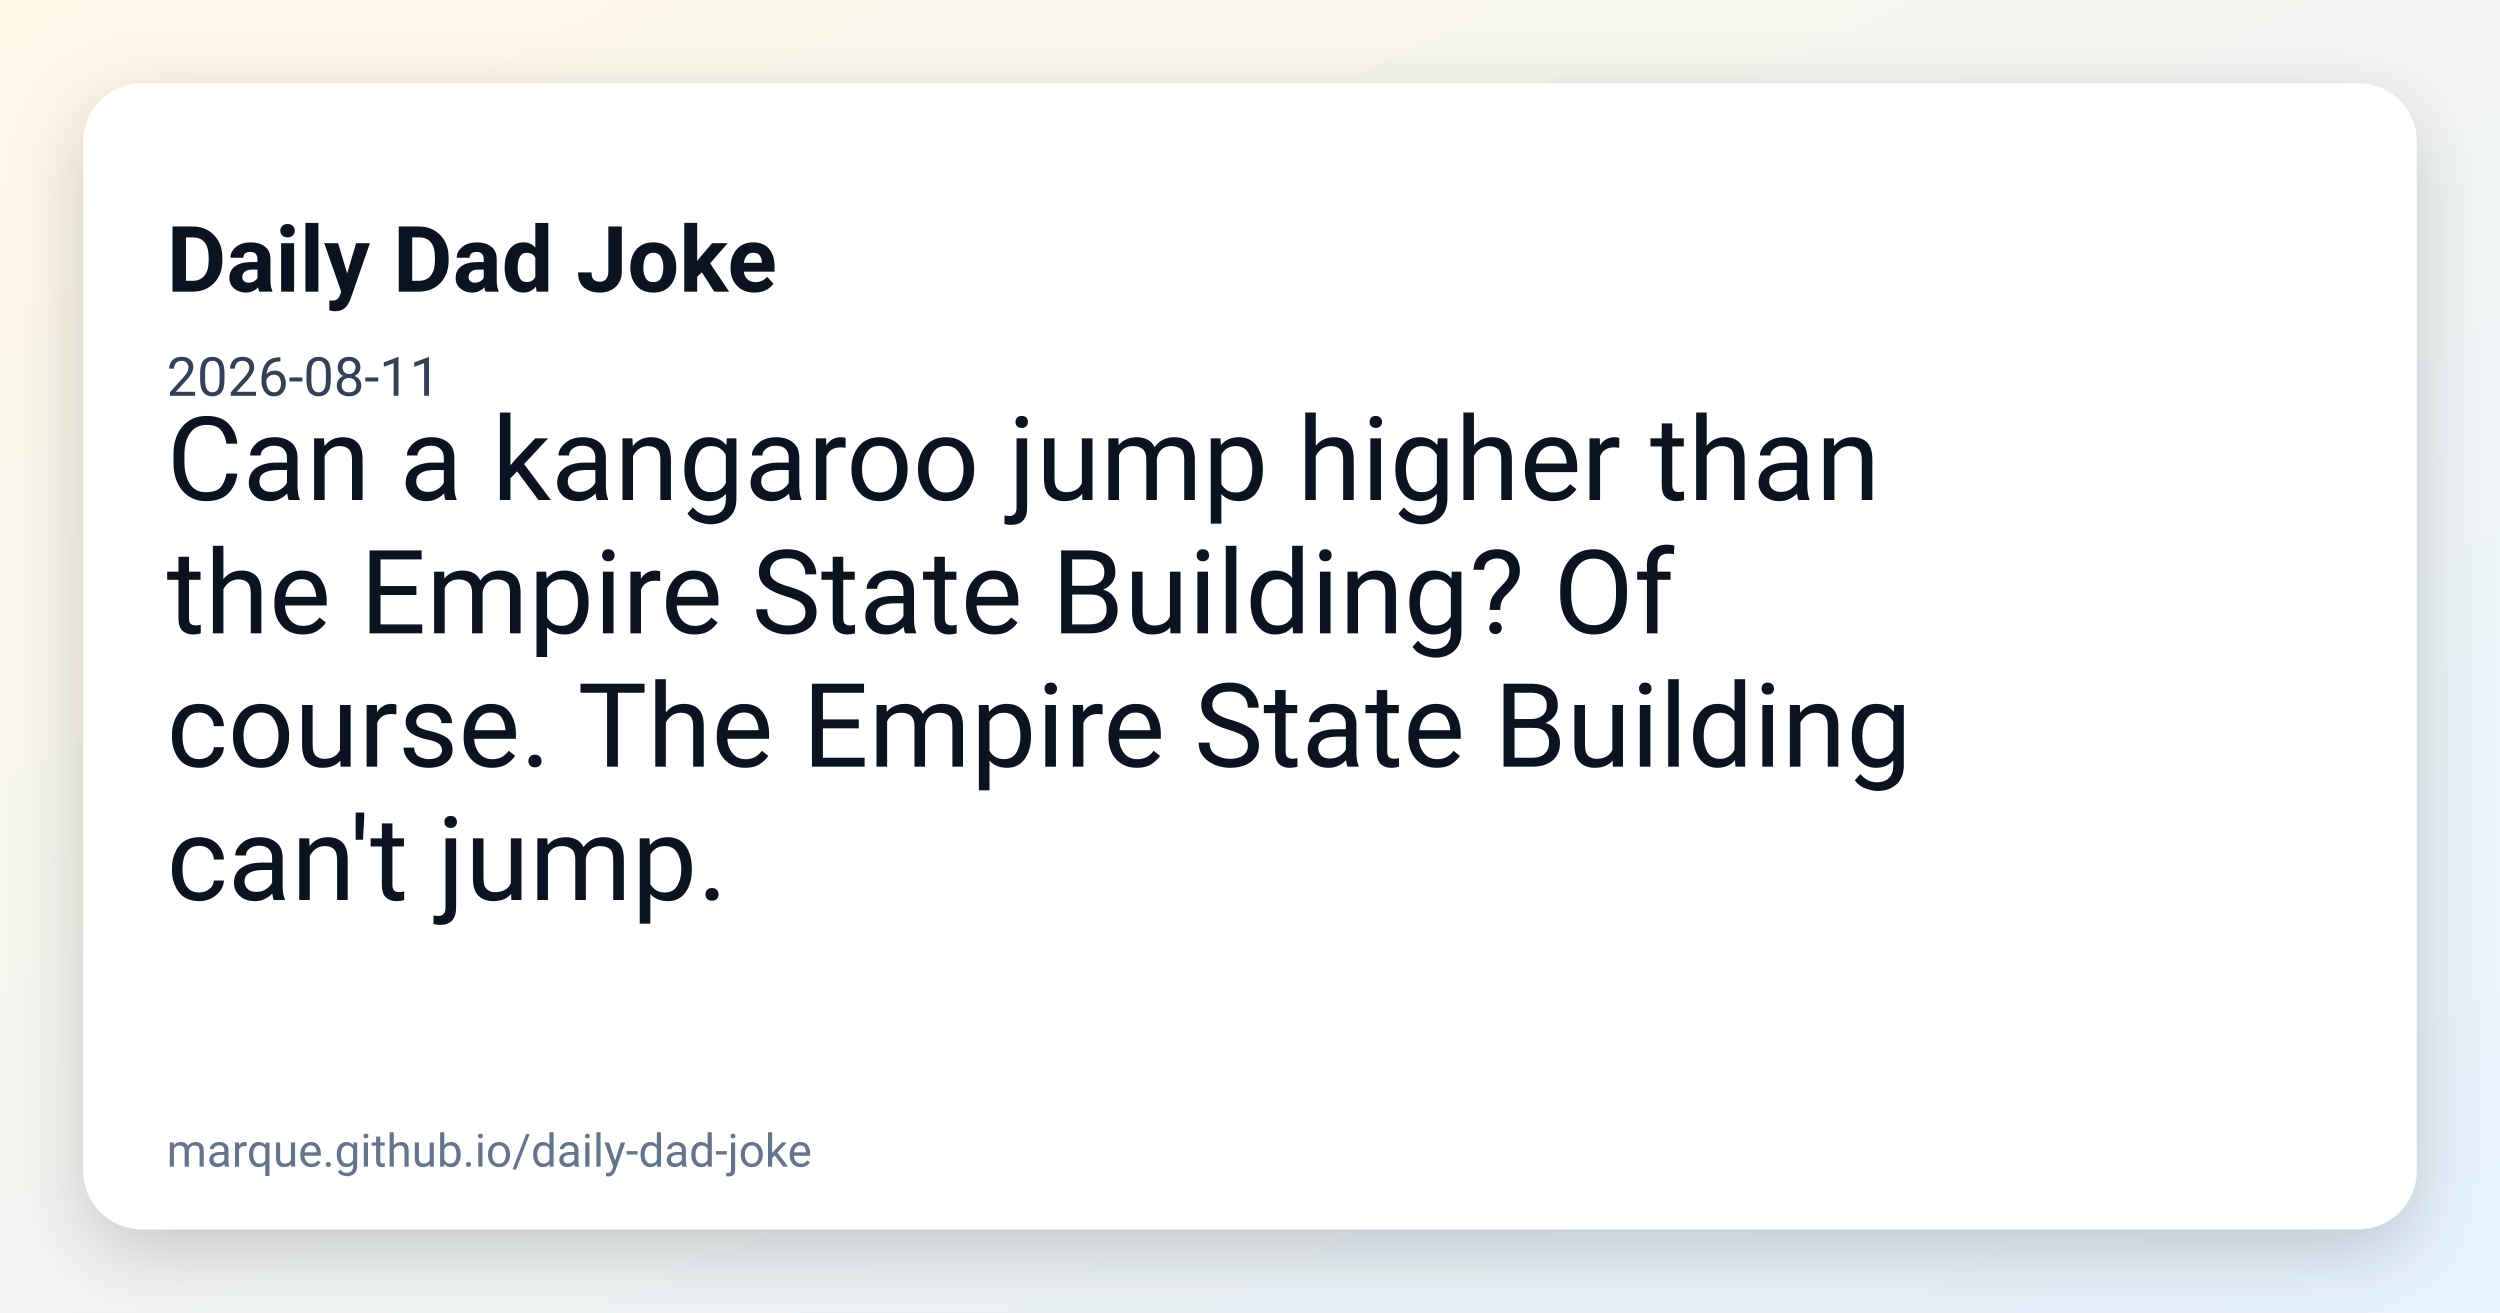
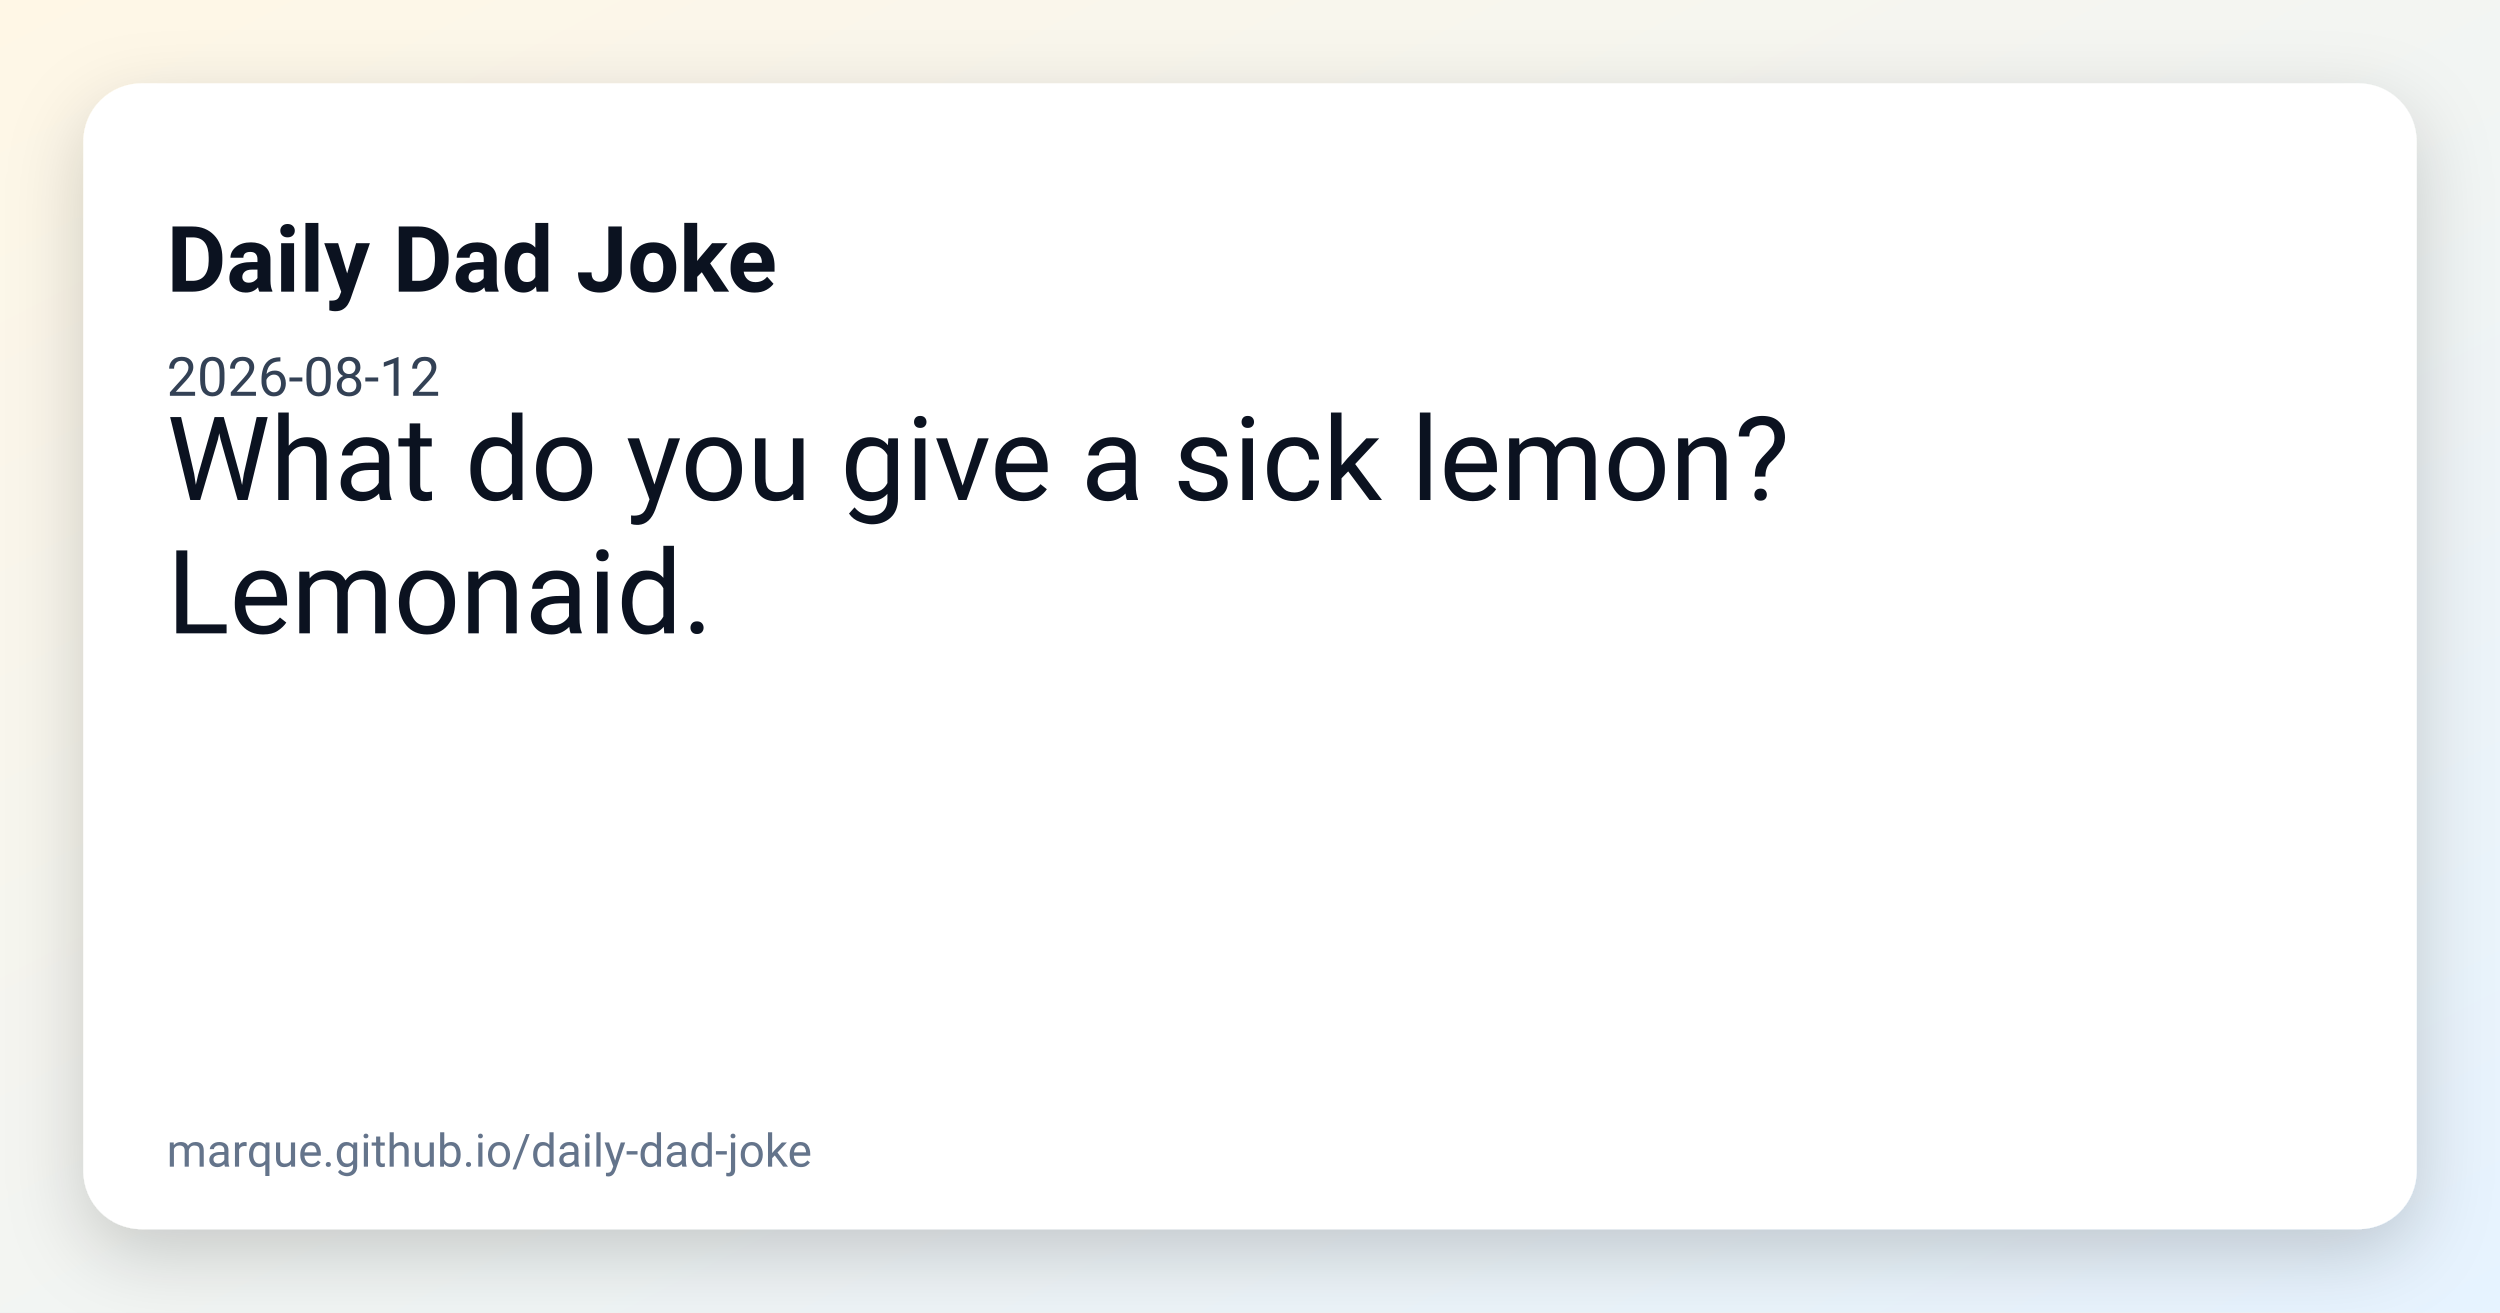
<svg xmlns="http://www.w3.org/2000/svg" width="1200" height="630" viewBox="0 0 1200 630">
  <defs>
    <linearGradient id="bg" x1="0" y1="0" x2="1" y2="1">
      <stop offset="0%" stop-color="#FFF7E6" />
      <stop offset="100%" stop-color="#E6F3FF" />
    </linearGradient>
    <filter id="shadow" x="-20%" y="-20%" width="140%" height="140%">
      <feDropShadow dx="0" dy="12" stdDeviation="18" flood-color="#000" flood-opacity="0.18" />
    </filter>
  </defs>
  <rect x="0" y="0" width="1200" height="630" fill="url(#bg)" />
  <rect x="40" y="40" width="1120" height="550" rx="28" fill="#ffffff" filter="url(#shadow)" />
  <text x="80" y="140" font-size="44" font-weight="700" font-family="ui-sans-serif, system-ui, -apple-system, Segoe UI, Roboto, Helvetica, Arial" fill="#0B1220">Daily Dad Joke</text>
-   <text x="80" y="190" font-size="26" font-family="ui-sans-serif, system-ui, -apple-system, Segoe UI, Roboto, Helvetica, Arial" fill="#334155">2026-08-11</text>
-   <text x="80" y="240" font-size="56" font-family="ui-sans-serif, system-ui, -apple-system, Segoe UI, Roboto, Helvetica, Arial" fill="#0B1220">Can a kangaroo jump higher than</text>
-   <text x="80" y="304" font-size="56" font-family="ui-sans-serif, system-ui, -apple-system, Segoe UI, Roboto, Helvetica, Arial" fill="#0B1220">the Empire State Building? Of</text>
-   <text x="80" y="368" font-size="56" font-family="ui-sans-serif, system-ui, -apple-system, Segoe UI, Roboto, Helvetica, Arial" fill="#0B1220">course. The Empire State Building</text>
-   <text x="80" y="432" font-size="56" font-family="ui-sans-serif, system-ui, -apple-system, Segoe UI, Roboto, Helvetica, Arial" fill="#0B1220">can't jump.</text>
+   <text x="80" y="190" font-size="26" font-family="ui-sans-serif, system-ui, -apple-system, Segoe UI, Roboto, Helvetica, Arial" fill="#334155">2026-08-12</text>
+   <text x="80" y="240" font-size="56" font-family="ui-sans-serif, system-ui, -apple-system, Segoe UI, Roboto, Helvetica, Arial" fill="#0B1220">What do you give a sick lemon?</text>
+   <text x="80" y="304" font-size="56" font-family="ui-sans-serif, system-ui, -apple-system, Segoe UI, Roboto, Helvetica, Arial" fill="#0B1220">Lemonaid.</text>
  <text x="80" y="560" font-size="22" font-family="ui-sans-serif, system-ui, -apple-system, Segoe UI, Roboto, Helvetica, Arial" fill="#64748b">marque.github.io/daily-dad-joke</text>
</svg>
